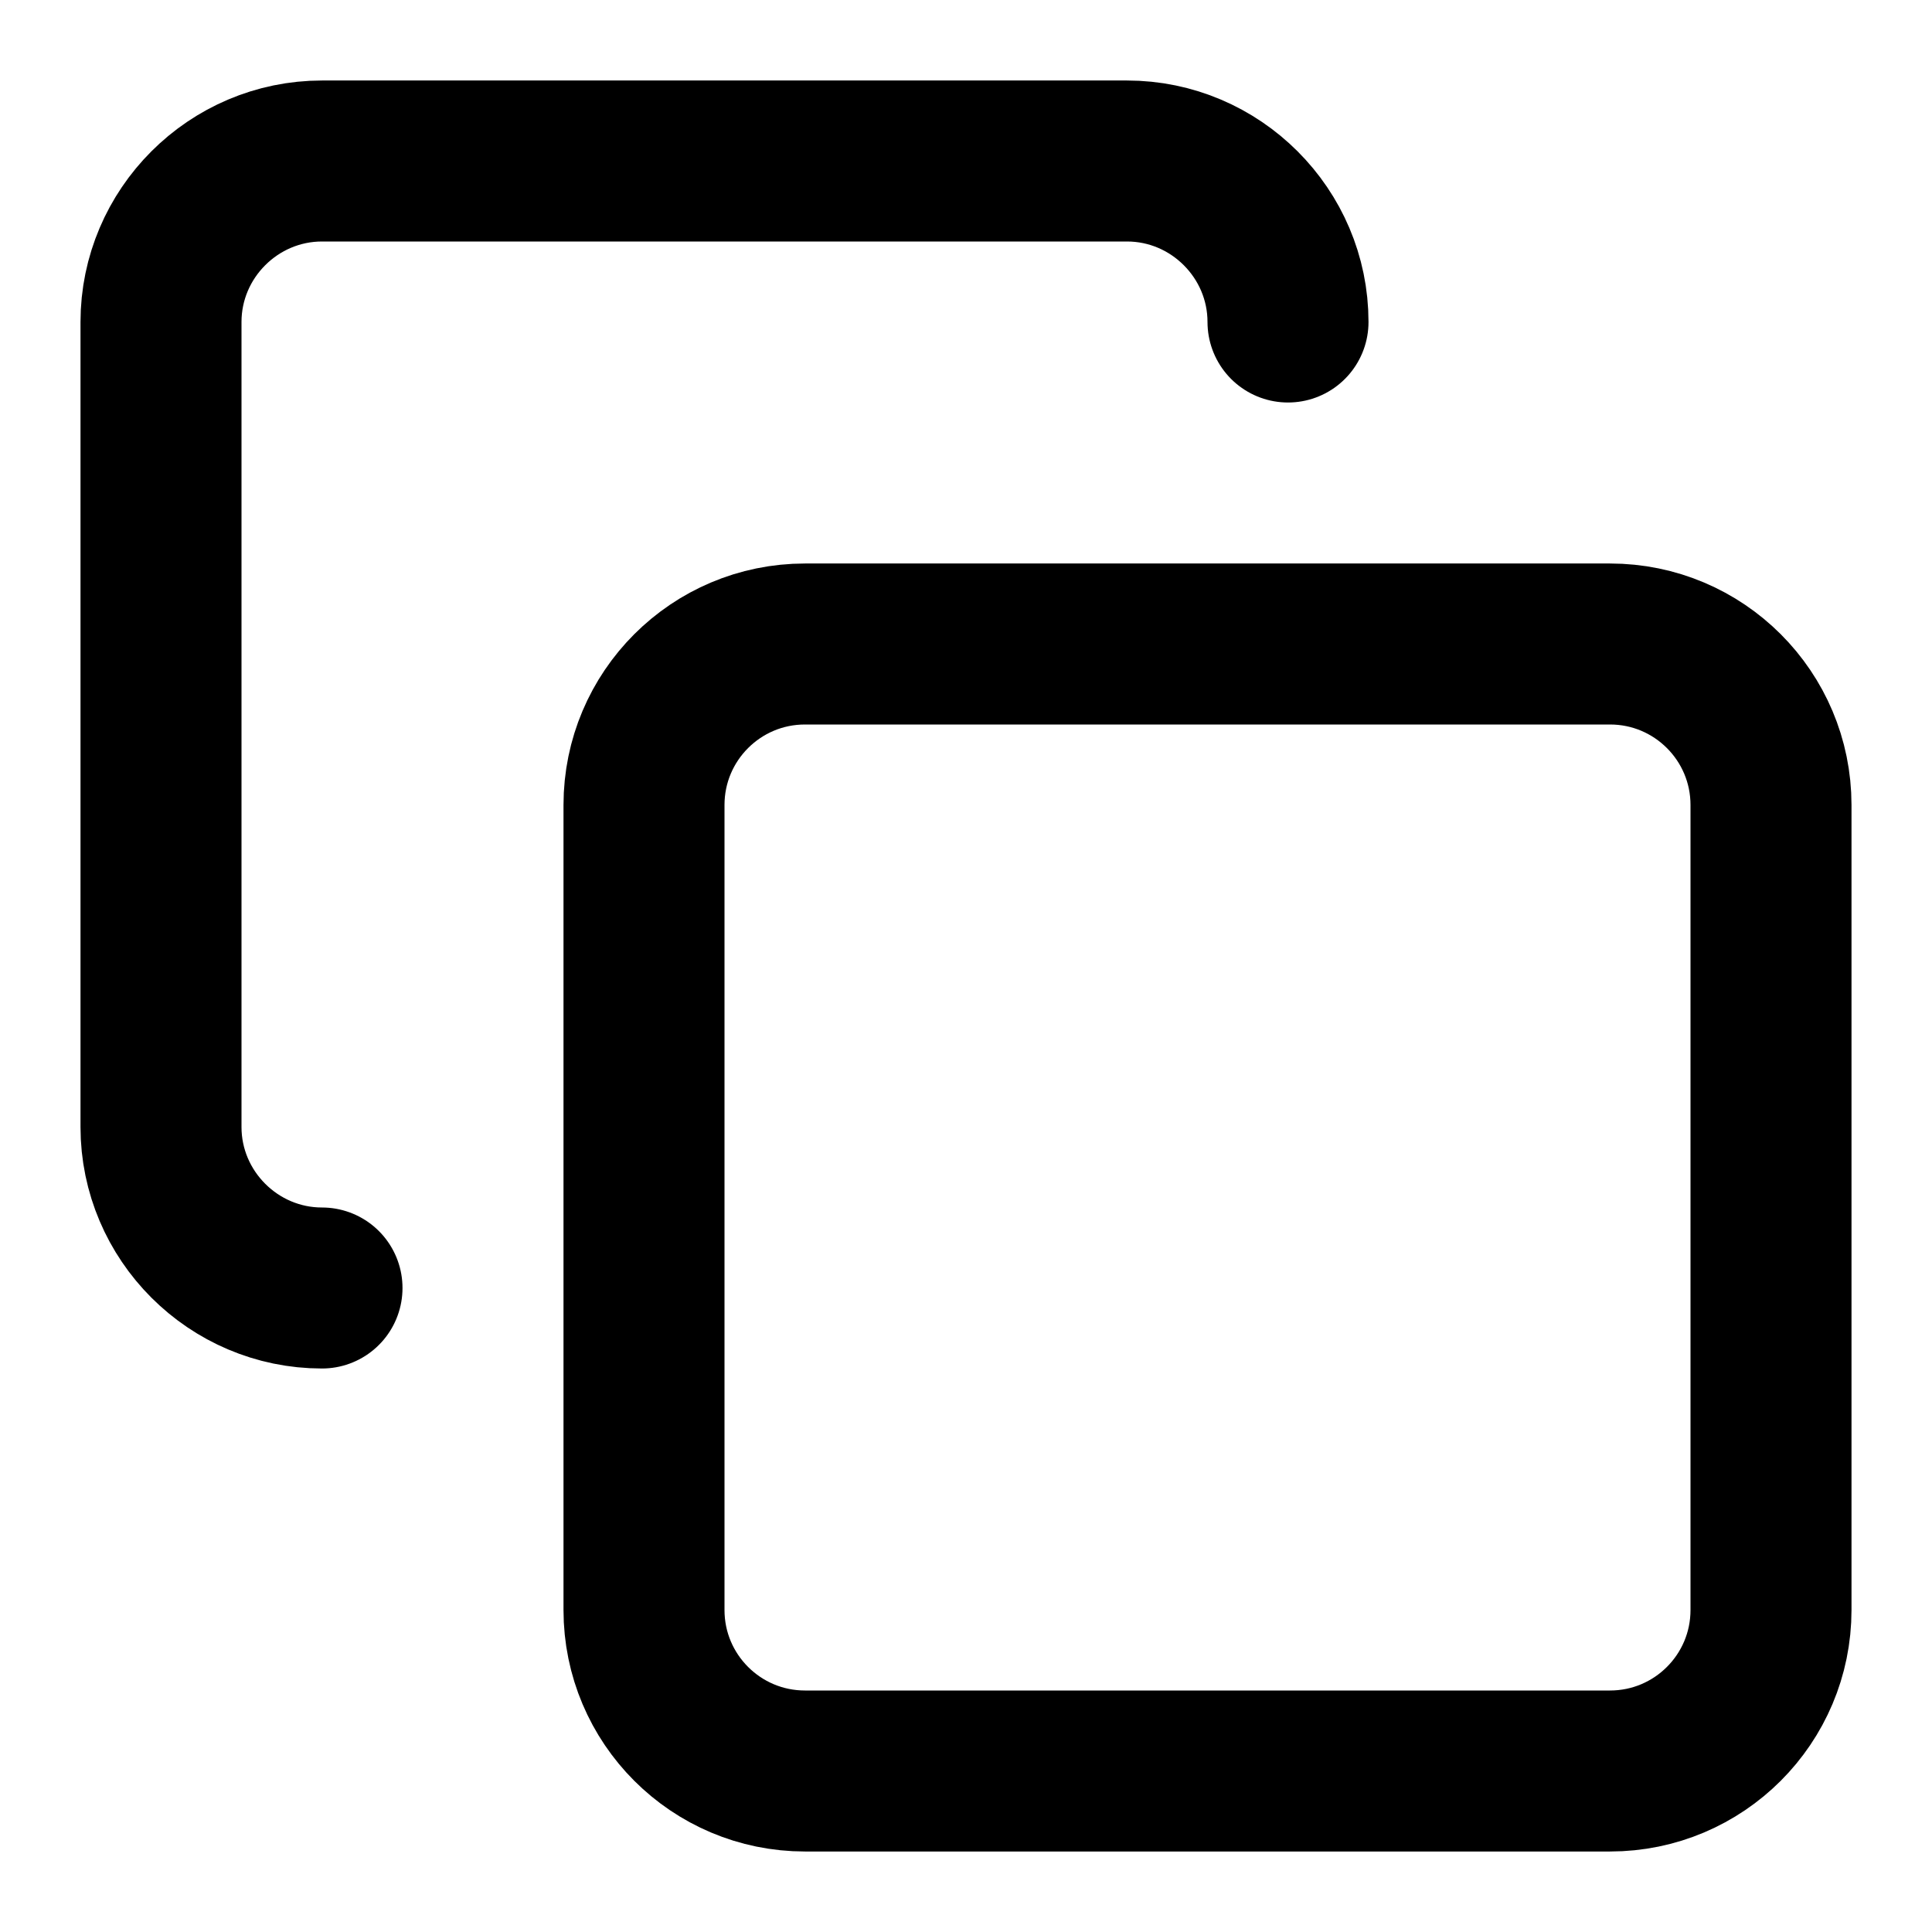
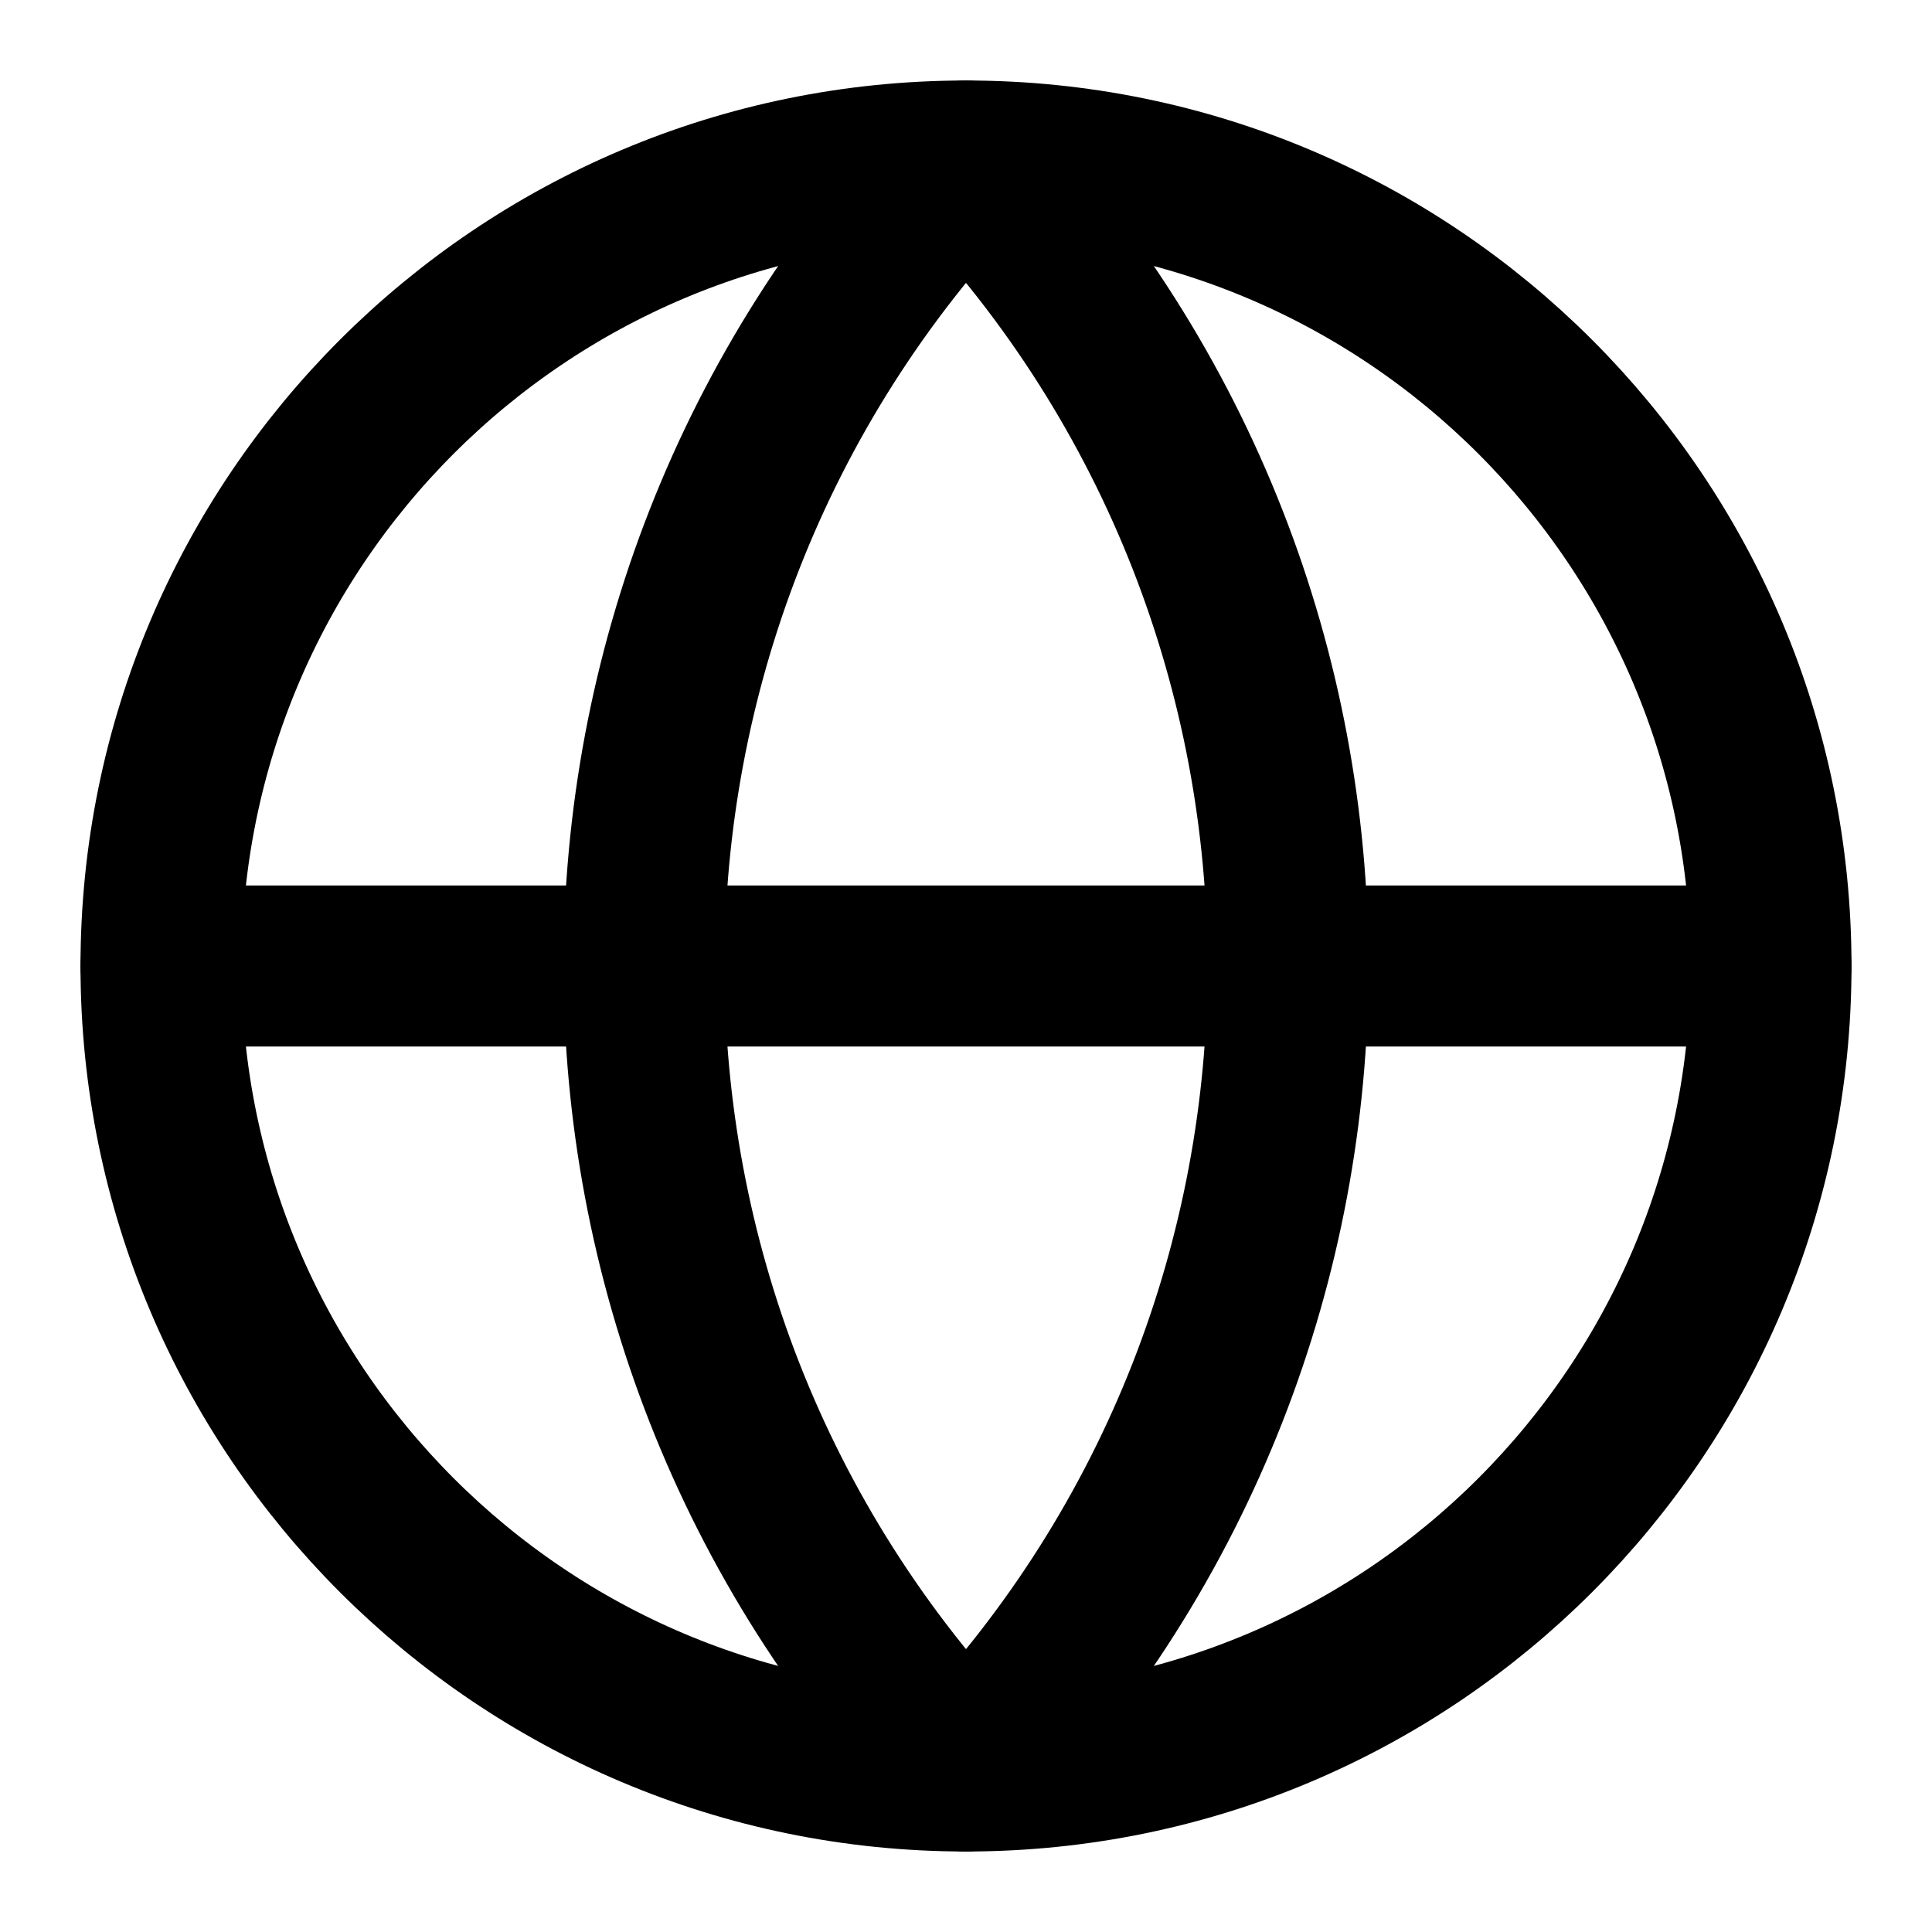
- <svg xmlns="http://www.w3.org/2000/svg" class="lucide lucide-copy" width="24" height="24" viewBox="0 0 24 24" fill="none" stroke="currentColor" stroke-width="2" stroke-linecap="round" stroke-linejoin="round">
-   <rect width="14" height="14" x="8" y="8" rx="2" ry="2" />
-   <path d="M4 16c-1.1 0-2-.9-2-2V4c0-1.1.9-2 2-2h10c1.1 0 2 .9 2 2" />
+ <svg xmlns="http://www.w3.org/2000/svg" class="lucide lucide-globe" width="24" height="24" viewBox="0 0 24 24" fill="none" stroke="currentColor" stroke-width="2" stroke-linecap="round" stroke-linejoin="round">
+   <circle cx="12" cy="12" r="10" />
+   <path d="M12 2a14.5 14.5 0 0 0 0 20 14.5 14.5 0 0 0 0-20" />
+   <path d="M2 12h20" />
</svg>
